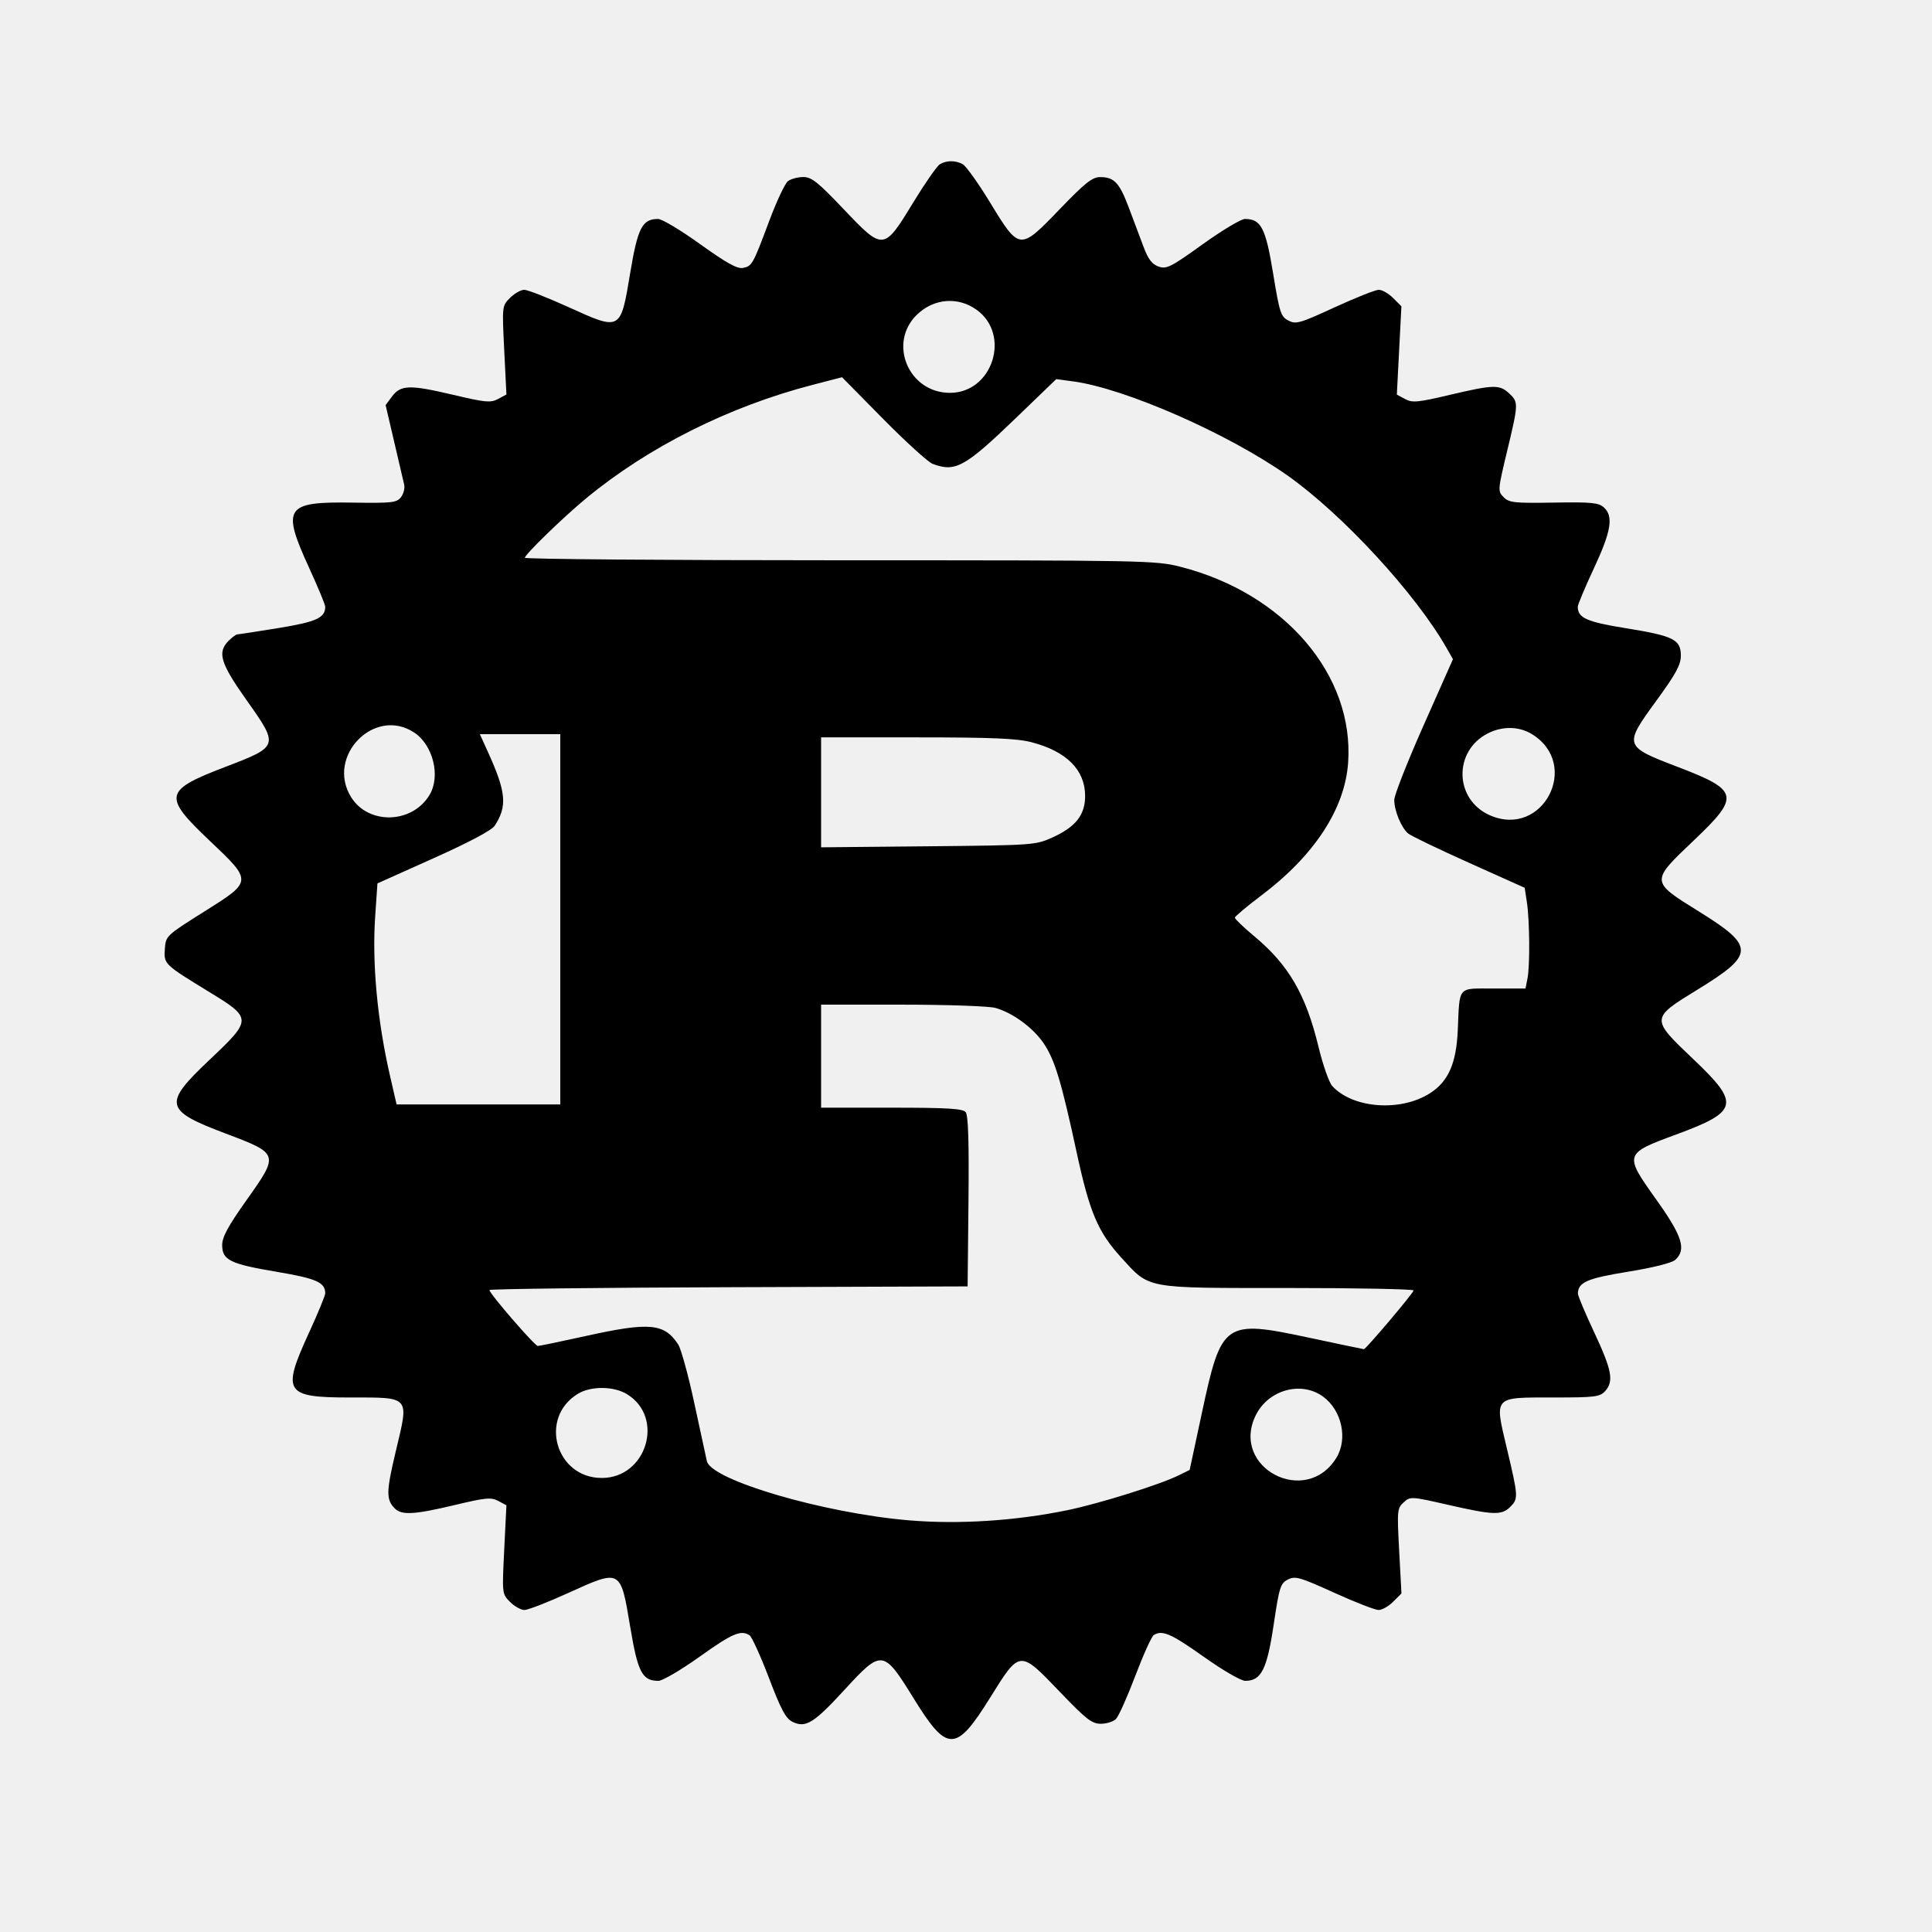
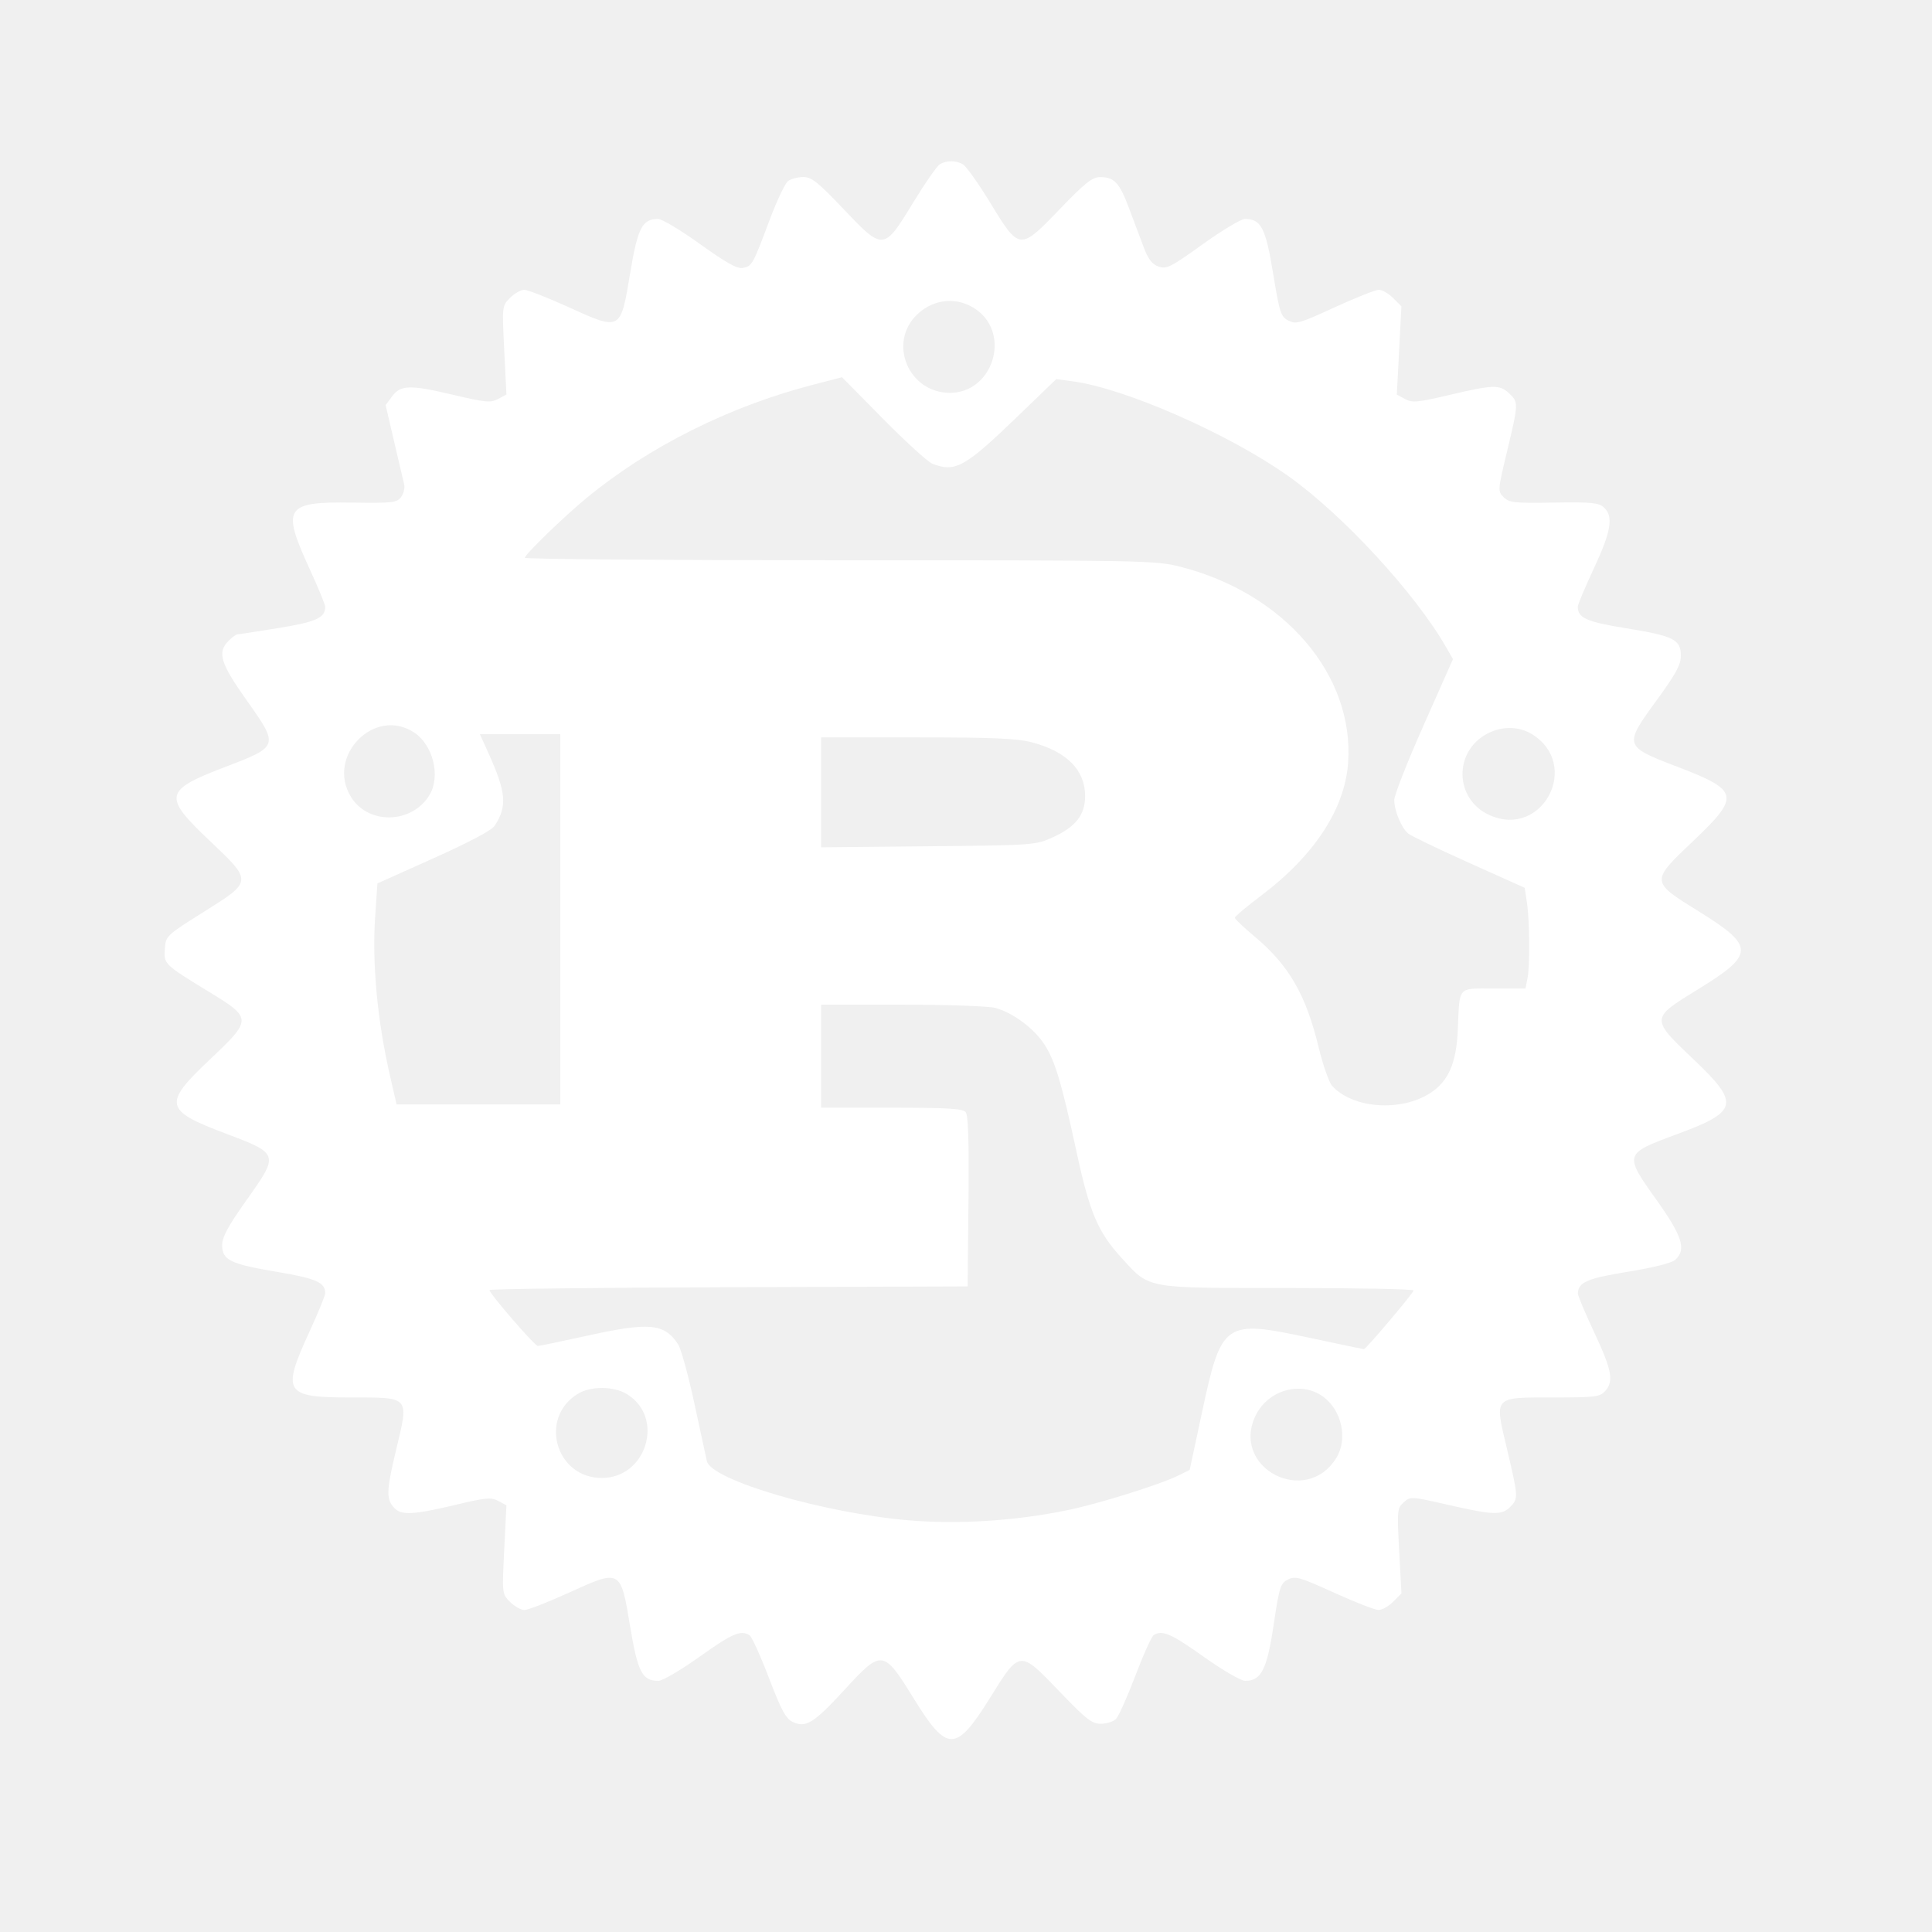
<svg xmlns="http://www.w3.org/2000/svg" viewBox="0 0 128 128">
-   <path d="M62.271 10.88c-.189.11-.982 1.248-1.763 2.529-1.96 3.217-1.982 3.219-4.615.448-1.713-1.802-2.127-2.132-2.679-2.128-.359.002-.812.124-1.008.271-.195.147-.748 1.317-1.228 2.6-1.099 2.939-1.152 3.034-1.761 3.151-.375.071-1.097-.331-2.828-1.574-1.278-.919-2.532-1.67-2.786-1.67-1.054 0-1.351.576-1.853 3.593-.638 3.836-.616 3.823-4.074 2.252-1.396-.633-2.72-1.152-2.943-1.152-.223 0-.646.24-.939.533-.532.533-.533.535-.388 3.468l.146 2.936-.555.297c-.492.263-.831.231-3.009-.284-2.843-.671-3.443-.653-4.019.122l-.421.566.565 2.421c.31 1.331.609 2.613.665 2.848.055.234-.04.609-.212.832-.284.367-.586.4-3.217.36-4.453-.07-4.706.312-2.866 4.328.585 1.275 1.064 2.433 1.064 2.572 0 .734-.585 1.001-3.098 1.411-1.406.229-2.628.417-2.716.417-.088 0-.352.192-.586.426-.765.765-.548 1.483 1.187 3.932 2.161 3.05 2.157 3.061-1.413 4.427-4.06 1.553-4.142 1.936-1.051 4.868 2.879 2.73 2.882 2.69-.377 4.739-2.469 1.551-2.507 1.588-2.57 2.429-.076 1.023-.058 1.041 2.89 2.842 2.915 1.78 2.915 1.834.054 4.541-3.077 2.91-2.982 3.335 1.081 4.868 3.55 1.339 3.555 1.355 1.39 4.405-1.227 1.729-1.618 2.449-1.618 2.983 0 .999.52 1.254 3.627 1.776 2.617.441 3.2.7 3.2 1.422 0 .148-.48 1.316-1.067 2.594-1.826 3.977-1.618 4.308 2.704 4.308 4.025 0 3.918-.123 3.051 3.507-.654 2.736-.664 3.26-.072 3.851.453.454 1.307.403 3.978-.236 2.04-.487 2.398-.521 2.871-.268l.54.289-.146 2.935c-.145 2.934-.144 2.936.388 3.469.293.293.722.533.952.533.23 0 1.554-.516 2.943-1.147 3.447-1.565 3.425-1.578 4.061 2.246.504 3.031.798 3.594 1.874 3.594.267 0 1.494-.72 2.728-1.6 2.167-1.546 2.729-1.788 3.306-1.421.149.094.727 1.364 1.284 2.822.819 2.144 1.119 2.702 1.575 2.92.868.416 1.405.082 3.445-2.14 2.463-2.683 2.564-2.67 4.575.589 2.221 3.598 2.796 3.59 5.073-.073 1.962-3.156 1.939-3.154 4.591-.384 1.761 1.838 2.136 2.131 2.73 2.131.379 0 .832-.142 1.005-.316.174-.174.75-1.459 1.28-2.855.53-1.397 1.079-2.613 1.221-2.703.561-.357 1.142-.106 3.306 1.43 1.274.905 2.473 1.6 2.758 1.6 1.058 0 1.44-.751 1.88-3.703.376-2.517.452-2.758.947-3.009.487-.247.779-.164 3.063.873 1.389.63 2.713 1.146 2.943 1.146.23 0 .666-.247.967-.549l.549-.548-.151-2.815c-.144-2.688-.131-2.832.298-3.22.441-.399.486-.397 2.952.166 2.986.682 3.543.7 4.104.139.548-.548.542-.668-.208-3.831-.841-3.548-.954-3.422 3.088-3.422 2.755 0 3.062-.039 3.413-.426.586-.648.447-1.39-.732-3.903-.595-1.266-1.078-2.418-1.074-2.56.02-.747.607-1.002 3.32-1.443 1.66-.269 2.902-.581 3.127-.784.754-.681.477-1.567-1.244-3.98-2.157-3.024-2.148-3.053 1.306-4.326 4.136-1.524 4.254-2.032 1.159-4.973-2.867-2.724-2.868-2.709.272-4.637 3.796-2.33 3.802-2.855.067-5.173-3.212-1.993-3.21-1.965-.331-4.699 3.088-2.934 3.004-3.318-1.057-4.871-3.584-1.371-3.595-1.405-1.417-4.394 1.297-1.78 1.618-2.371 1.618-2.981 0-1.066-.478-1.305-3.622-1.813-2.627-.424-3.205-.682-3.205-1.429 0-.142.48-1.285 1.067-2.542 1.149-2.461 1.31-3.446.66-4.035-.349-.316-.817-.361-3.321-.32-2.62.044-2.955.007-3.318-.358-.397-.399-.393-.455.227-3.042.76-3.17.763-3.247.138-3.834-.634-.596-1.03-.586-3.941.099-2.121.5-2.472.533-2.954.275l-.547-.293.151-2.926.152-2.925-.547-.547c-.301-.301-.728-.547-.95-.547-.221 0-1.538.523-2.926 1.161-2.318 1.067-2.567 1.138-3.068.876-.5-.262-.583-.52-1.01-3.127-.493-3.016-.798-3.603-1.869-3.603-.254 0-1.513.755-2.798 1.678-2.11 1.516-2.393 1.659-2.919 1.476-.435-.152-.688-.483-.997-1.306-.229-.606-.667-1.774-.975-2.595-.622-1.656-.969-2.027-1.901-2.027-.52 0-.991.374-2.679 2.127-2.653 2.756-2.663 2.755-4.614-.445-.78-1.279-1.595-2.421-1.812-2.537-.488-.262-1.062-.261-1.511.002m2.418 9.635c2.311 1.645 1.082 5.512-1.752 5.512-2.75 0-4.135-3.313-2.171-5.194 1.108-1.062 2.697-1.191 3.923-.318m-2.906 10.214c1.515.576 2.137.23 5.596-3.104l2.599-2.506 1.1.146c3.45.458 10.312 3.472 14.255 6.261 3.623 2.564 8.438 7.786 10.49 11.377l.439.769-1.944 4.38c-1.07 2.409-1.945 4.633-1.945 4.944 0 .717.47 1.851.923 2.226.191.159 2.006 1.033 4.033 1.942l3.684 1.654.145.937c.187 1.221.212 4.22.042 5.072l-.133.666h-2.103c-2.439 0-2.251-.218-2.383 2.774-.096 2.169-.62 3.368-1.812 4.144-1.942 1.267-5.149 1.037-6.509-.466-.209-.231-.615-1.392-.903-2.581-.841-3.473-1.971-5.423-4.241-7.32-.717-.599-1.303-1.158-1.303-1.243 0-.084.788-.748 1.752-1.473 3.51-2.646 5.528-5.726 5.75-8.777.423-5.819-4.213-11.243-11.109-13.001-1.635-.417-2.333-.43-22.56-.43-11.48 0-20.873-.075-20.873-.166 0-.215 2.551-2.691 4.054-3.933 4.127-3.412 9.488-6.097 15.04-7.531l1.92-.497 2.728 2.766c1.501 1.521 2.972 2.857 3.268 2.97M27.432 48.526c1.257.823 1.772 2.891 1.03 4.134-1.148 1.924-4.056 2.005-5.205.145-1.671-2.702 1.547-6.001 4.175-4.279m74.05.105c3.288 2.005.74 6.937-2.78 5.38-2.35-1.04-2.425-4.252-.127-5.424.959-.489 2.061-.472 2.907.044M37.12 60.907v12.266H26.276l-.43-1.866c-.846-3.675-1.202-7.477-.989-10.591l.149-2.188 3.728-1.672c2.339-1.048 3.843-1.847 4.037-2.144.848-1.293.767-2.217-.423-4.845l-.556-1.227h5.328v12.267m31.22-11.733c2.322.604 3.549 1.833 3.552 3.556.002 1.265-.625 2.059-2.18 2.761-1.101.498-1.276.51-8.219.578l-7.093.068v-7.284h6.355c4.964 0 6.625.07 7.585.321m-2.396 17.602c1.151.32 2.512 1.32 3.21 2.359.733 1.092 1.162 2.512 2.178 7.216.858 3.976 1.41 5.276 2.956 6.968 1.915 2.095 1.471 2.014 11.037 2.014 4.581 0 8.328.073 8.328.163 0 .161-3.155 3.891-3.291 3.891-.039 0-1.687-.345-3.662-.767-5.577-1.191-5.778-1.051-7.058 4.926l-.823 3.84-.743.366c-1.24.612-5.27 1.872-7.359 2.302-3.452.71-7.209.95-10.511.671-5.629-.477-13.083-2.661-13.374-3.92-.062-.267-.437-1.995-.832-3.841-.396-1.846-.877-3.597-1.069-3.891-.923-1.408-1.894-1.495-6.164-.55-1.617.358-3.028.65-3.136.65-.203 0-3.204-3.47-3.204-3.704 0-.073 7.128-.158 15.84-.188l15.84-.054.057-5.627c.04-3.973-.015-5.714-.187-5.92-.192-.232-1.214-.293-4.91-.293H54.4V66.56l5.387.001c2.962.001 5.733.098 6.157.215M41.536 92.365c2.519 1.535 1.311 5.557-1.668 5.554-3.055-.002-4.187-3.987-1.584-5.575.861-.525 2.374-.515 3.252.021m46.126.168c1.235.905 1.646 2.788.881 4.042-2.009 3.295-7.033.676-5.355-2.791.825-1.703 3.018-2.317 4.474-1.251" fill-rule="evenodd" />
+   <path d="M62.271 10.88c-.189.11-.982 1.248-1.763 2.529-1.96 3.217-1.982 3.219-4.615.448-1.713-1.802-2.127-2.132-2.679-2.128-.359.002-.812.124-1.008.271-.195.147-.748 1.317-1.228 2.6-1.099 2.939-1.152 3.034-1.761 3.151-.375.071-1.097-.331-2.828-1.574-1.278-.919-2.532-1.67-2.786-1.67-1.054 0-1.351.576-1.853 3.593-.638 3.836-.616 3.823-4.074 2.252-1.396-.633-2.72-1.152-2.943-1.152-.223 0-.646.24-.939.533-.532.533-.533.535-.388 3.468l.146 2.936-.555.297c-.492.263-.831.231-3.009-.284-2.843-.671-3.443-.653-4.019.122l-.421.566.565 2.421c.31 1.331.609 2.613.665 2.848.055.234-.04.609-.212.832-.284.367-.586.4-3.217.36-4.453-.07-4.706.312-2.866 4.328.585 1.275 1.064 2.433 1.064 2.572 0 .734-.585 1.001-3.098 1.411-1.406.229-2.628.417-2.716.417-.088 0-.352.192-.586.426-.765.765-.548 1.483 1.187 3.932 2.161 3.05 2.157 3.061-1.413 4.427-4.06 1.553-4.142 1.936-1.051 4.868 2.879 2.73 2.882 2.69-.377 4.739-2.469 1.551-2.507 1.588-2.57 2.429-.076 1.023-.058 1.041 2.89 2.842 2.915 1.78 2.915 1.834.054 4.541-3.077 2.91-2.982 3.335 1.081 4.868 3.55 1.339 3.555 1.355 1.39 4.405-1.227 1.729-1.618 2.449-1.618 2.983 0 .999.52 1.254 3.627 1.776 2.617.441 3.2.7 3.2 1.422 0 .148-.48 1.316-1.067 2.594-1.826 3.977-1.618 4.308 2.704 4.308 4.025 0 3.918-.123 3.051 3.507-.654 2.736-.664 3.26-.072 3.851.453.454 1.307.403 3.978-.236 2.04-.487 2.398-.521 2.871-.268l.54.289-.146 2.935c-.145 2.934-.144 2.936.388 3.469.293.293.722.533.952.533.23 0 1.554-.516 2.943-1.147 3.447-1.565 3.425-1.578 4.061 2.246.504 3.031.798 3.594 1.874 3.594.267 0 1.494-.72 2.728-1.6 2.167-1.546 2.729-1.788 3.306-1.421.149.094.727 1.364 1.284 2.822.819 2.144 1.119 2.702 1.575 2.92.868.416 1.405.082 3.445-2.14 2.463-2.683 2.564-2.67 4.575.589 2.221 3.598 2.796 3.59 5.073-.073 1.962-3.156 1.939-3.154 4.591-.384 1.761 1.838 2.136 2.131 2.73 2.131.379 0 .832-.142 1.005-.316.174-.174.75-1.459 1.28-2.855.53-1.397 1.079-2.613 1.221-2.703.561-.357 1.142-.106 3.306 1.43 1.274.905 2.473 1.6 2.758 1.6 1.058 0 1.44-.751 1.88-3.703.376-2.517.452-2.758.947-3.009.487-.247.779-.164 3.063.873 1.389.63 2.713 1.146 2.943 1.146.23 0 .666-.247.967-.549l.549-.548-.151-2.815c-.144-2.688-.131-2.832.298-3.22.441-.399.486-.397 2.952.166 2.986.682 3.543.7 4.104.139.548-.548.542-.668-.208-3.831-.841-3.548-.954-3.422 3.088-3.422 2.755 0 3.062-.039 3.413-.426.586-.648.447-1.39-.732-3.903-.595-1.266-1.078-2.418-1.074-2.56.02-.747.607-1.002 3.32-1.443 1.66-.269 2.902-.581 3.127-.784.754-.681.477-1.567-1.244-3.98-2.157-3.024-2.148-3.053 1.306-4.326 4.136-1.524 4.254-2.032 1.159-4.973-2.867-2.724-2.868-2.709.272-4.637 3.796-2.33 3.802-2.855.067-5.173-3.212-1.993-3.21-1.965-.331-4.699 3.088-2.934 3.004-3.318-1.057-4.871-3.584-1.371-3.595-1.405-1.417-4.394 1.297-1.78 1.618-2.371 1.618-2.981 0-1.066-.478-1.305-3.622-1.813-2.627-.424-3.205-.682-3.205-1.429 0-.142.48-1.285 1.067-2.542 1.149-2.461 1.31-3.446.66-4.035-.349-.316-.817-.361-3.321-.32-2.62.044-2.955.007-3.318-.358-.397-.399-.393-.455.227-3.042.76-3.17.763-3.247.138-3.834-.634-.596-1.03-.586-3.941.099-2.121.5-2.472.533-2.954.275l-.547-.293.151-2.926.152-2.925-.547-.547c-.301-.301-.728-.547-.95-.547-.221 0-1.538.523-2.926 1.161-2.318 1.067-2.567 1.138-3.068.876-.5-.262-.583-.52-1.01-3.127-.493-3.016-.798-3.603-1.869-3.603-.254 0-1.513.755-2.798 1.678-2.11 1.516-2.393 1.659-2.919 1.476-.435-.152-.688-.483-.997-1.306-.229-.606-.667-1.774-.975-2.595-.622-1.656-.969-2.027-1.901-2.027-.52 0-.991.374-2.679 2.127-2.653 2.756-2.663 2.755-4.614-.445-.78-1.279-1.595-2.421-1.812-2.537-.488-.262-1.062-.261-1.511.002m2.418 9.635c2.311 1.645 1.082 5.512-1.752 5.512-2.75 0-4.135-3.313-2.171-5.194 1.108-1.062 2.697-1.191 3.923-.318m-2.906 10.214c1.515.576 2.137.23 5.596-3.104l2.599-2.506 1.1.146c3.45.458 10.312 3.472 14.255 6.261 3.623 2.564 8.438 7.786 10.49 11.377l.439.769-1.944 4.38c-1.07 2.409-1.945 4.633-1.945 4.944 0 .717.47 1.851.923 2.226.191.159 2.006 1.033 4.033 1.942l3.684 1.654.145.937c.187 1.221.212 4.22.042 5.072l-.133.666h-2.103c-2.439 0-2.251-.218-2.383 2.774-.096 2.169-.62 3.368-1.812 4.144-1.942 1.267-5.149 1.037-6.509-.466-.209-.231-.615-1.392-.903-2.581-.841-3.473-1.971-5.423-4.241-7.32-.717-.599-1.303-1.158-1.303-1.243 0-.084.788-.748 1.752-1.473 3.51-2.646 5.528-5.726 5.75-8.777.423-5.819-4.213-11.243-11.109-13.001-1.635-.417-2.333-.43-22.56-.43-11.48 0-20.873-.075-20.873-.166 0-.215 2.551-2.691 4.054-3.933 4.127-3.412 9.488-6.097 15.04-7.531l1.92-.497 2.728 2.766c1.501 1.521 2.972 2.857 3.268 2.97M27.432 48.526c1.257.823 1.772 2.891 1.03 4.134-1.148 1.924-4.056 2.005-5.205.145-1.671-2.702 1.547-6.001 4.175-4.279m74.05.105c3.288 2.005.74 6.937-2.78 5.38-2.35-1.04-2.425-4.252-.127-5.424.959-.489 2.061-.472 2.907.044M37.12 60.907v12.266H26.276l-.43-1.866c-.846-3.675-1.202-7.477-.989-10.591l.149-2.188 3.728-1.672c2.339-1.048 3.843-1.847 4.037-2.144.848-1.293.767-2.217-.423-4.845l-.556-1.227h5.328v12.267m31.22-11.733c2.322.604 3.549 1.833 3.552 3.556.002 1.265-.625 2.059-2.18 2.761-1.101.498-1.276.51-8.219.578l-7.093.068v-7.284h6.355c4.964 0 6.625.07 7.585.321m-2.396 17.602c1.151.32 2.512 1.32 3.21 2.359.733 1.092 1.162 2.512 2.178 7.216.858 3.976 1.41 5.276 2.956 6.968 1.915 2.095 1.471 2.014 11.037 2.014 4.581 0 8.328.073 8.328.163 0 .161-3.155 3.891-3.291 3.891-.039 0-1.687-.345-3.662-.767-5.577-1.191-5.778-1.051-7.058 4.926l-.823 3.84-.743.366c-1.24.612-5.27 1.872-7.359 2.302-3.452.71-7.209.95-10.511.671-5.629-.477-13.083-2.661-13.374-3.92-.062-.267-.437-1.995-.832-3.841-.396-1.846-.877-3.597-1.069-3.891-.923-1.408-1.894-1.495-6.164-.55-1.617.358-3.028.65-3.136.65-.203 0-3.204-3.47-3.204-3.704 0-.073 7.128-.158 15.84-.188l15.84-.054.057-5.627c.04-3.973-.015-5.714-.187-5.92-.192-.232-1.214-.293-4.91-.293H54.4V66.56l5.387.001c2.962.001 5.733.098 6.157.215M41.536 92.365c2.519 1.535 1.311 5.557-1.668 5.554-3.055-.002-4.187-3.987-1.584-5.575.861-.525 2.374-.515 3.252.021m46.126.168c1.235.905 1.646 2.788.881 4.042-2.009 3.295-7.033.676-5.355-2.791.825-1.703 3.018-2.317 4.474-1.251" fill-rule="evenodd" fill="white" />
</svg>
